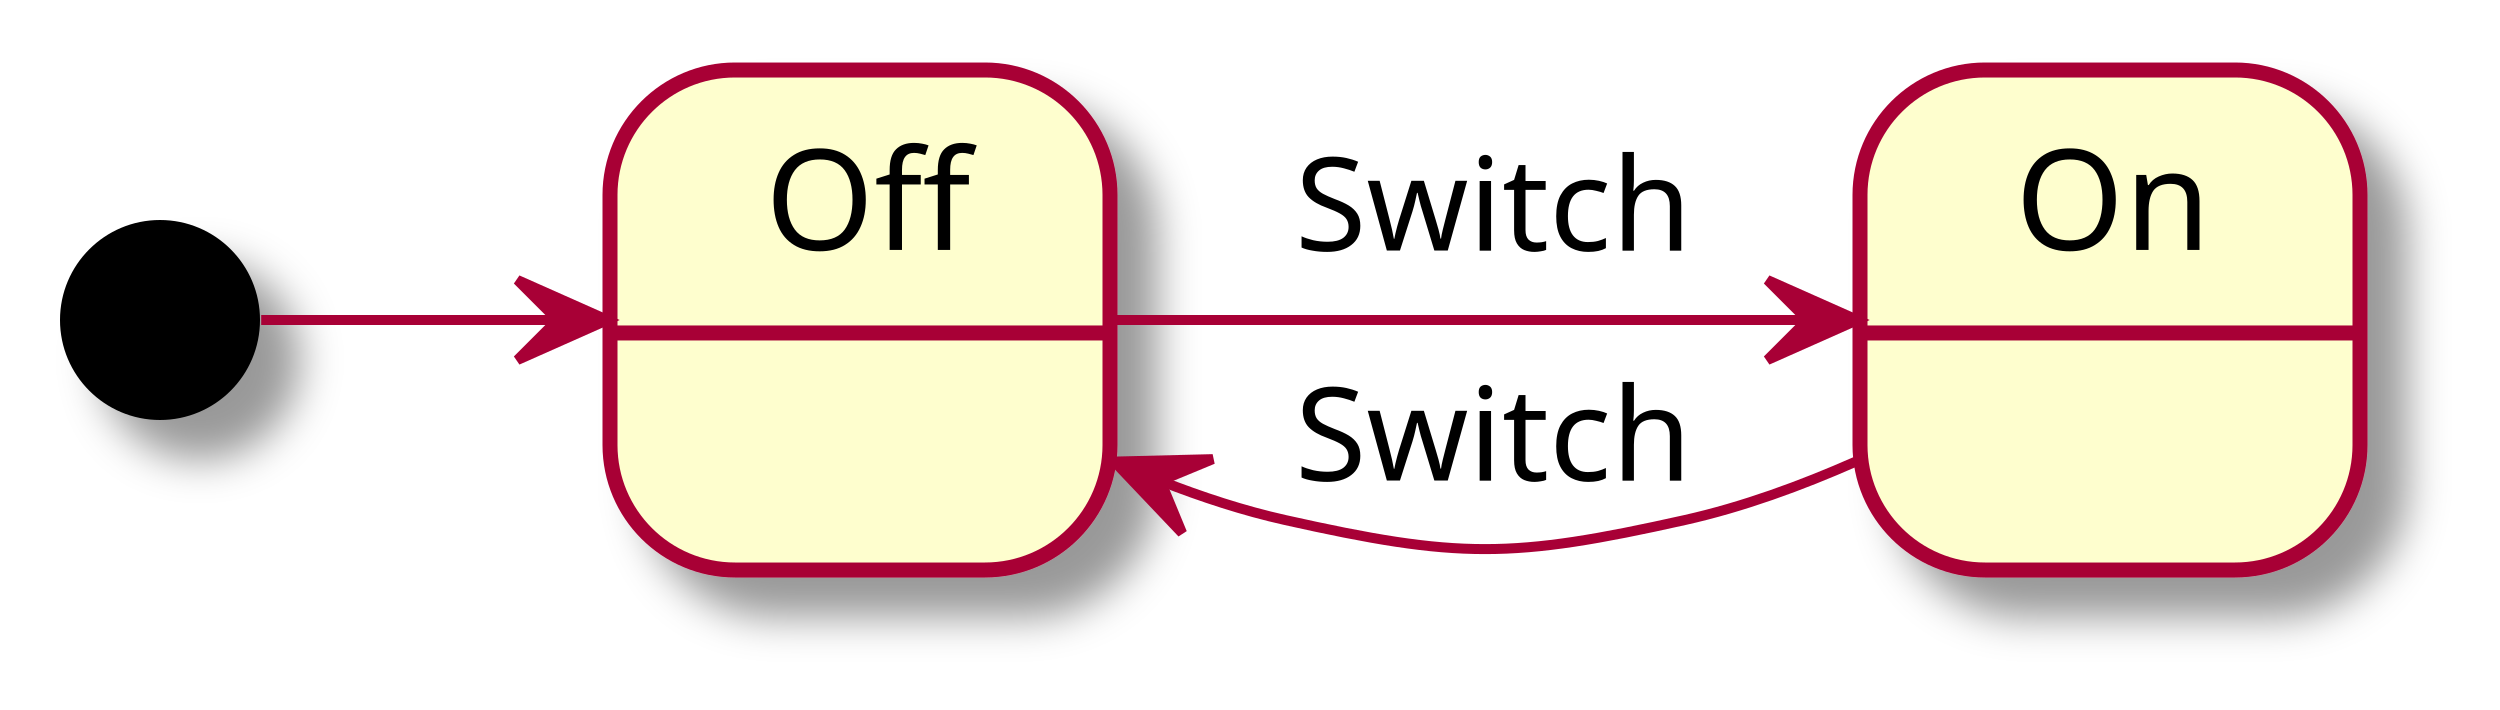
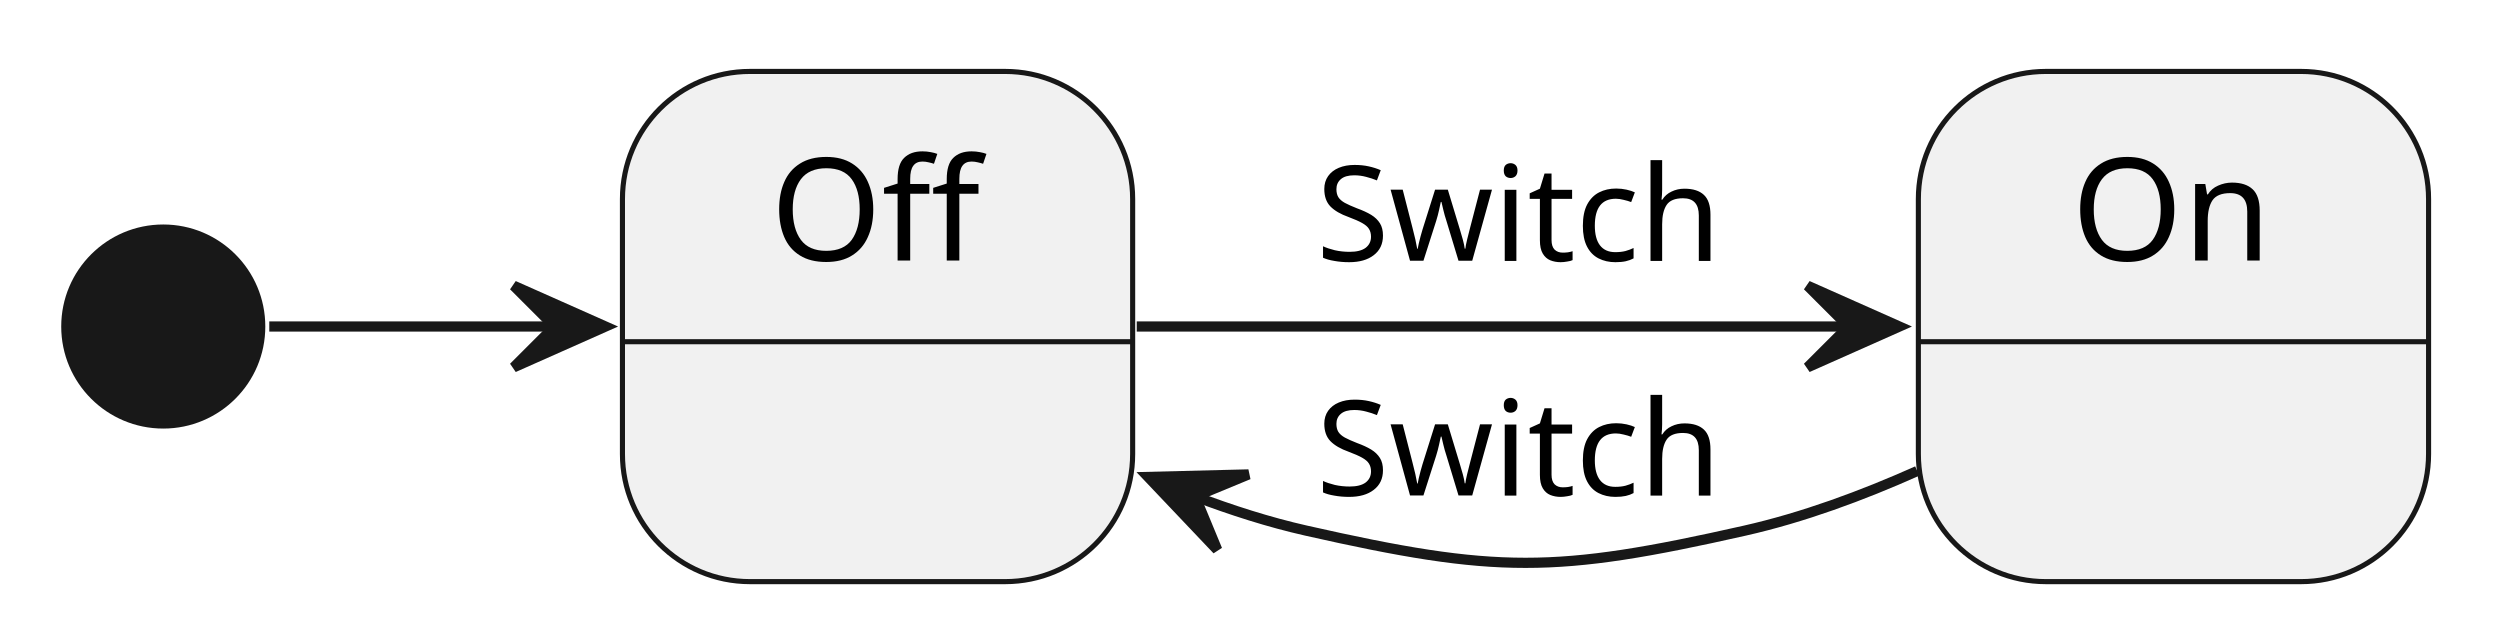
- <svg xmlns="http://www.w3.org/2000/svg" contentScriptType="application/ecmascript" contentStyleType="text/css" height="71px" preserveAspectRatio="none" style="width:250px;height:71px;" version="1.1" viewBox="0 0 250 71" width="250px" zoomAndPan="magnify">
-   <defs>
-     <filter height="300%" id="f1qtc62z7cgwaa" width="300%" x="-1" y="-1">
-       <feGaussianBlur result="blurOut" stdDeviation="2.0" />
-       <feColorMatrix in="blurOut" result="blurOut2" type="matrix" values="0 0 0 0 0 0 0 0 0 0 0 0 0 0 0 0 0 0 .4 0" />
-       <feOffset dx="4.0" dy="4.0" in="blurOut2" result="blurOut3" />
-       <feBlend in="SourceGraphic" in2="blurOut3" mode="normal" />
-     </filter>
-   </defs>
+ <svg xmlns="http://www.w3.org/2000/svg" contentStyleType="text/css" height="63px" preserveAspectRatio="none" style="width:245px;height:63px;background:#FFFFFF;" version="1.1" viewBox="0 0 245 63" width="245px" zoomAndPan="magnify">
+   <defs />
  <g>
-     <ellipse cx="16" cy="32" fill="#000000" filter="url(#f1qtc62z7cgwaa)" rx="10" ry="10" style="stroke:none;stroke-width:1.0;" />
+     <ellipse cx="16" cy="32" fill="#181818" rx="10" ry="10" style="stroke:none;stroke-width:1.0;" />
    <g id="Off">
-       <rect fill="#FEFECE" filter="url(#f1qtc62z7cgwaa)" height="50" rx="12.5" ry="12.5" style="stroke:#A80036;stroke-width:1.5;" width="50" x="61" y="7" />
-       <line style="stroke:#A80036;stroke-width:1.5;" x1="61" x2="111" y1="33.297" y2="33.297" />
-       <text fill="#000000" font-family="sans-serif" font-size="14" lengthAdjust="spacing" textLength="19" x="76.5" y="24.995">Off</text>
+       <rect fill="#F1F1F1" height="50" rx="12.5" ry="12.5" style="stroke:#181818;stroke-width:0.5;" width="50" x="61" y="7" />
+       <line style="stroke:#181818;stroke-width:0.5;" x1="61" x2="111" y1="33.488" y2="33.488" />
+       <text fill="#000000" font-family="sans-serif" font-size="14" lengthAdjust="spacing" textLength="21" x="75.5" y="25.535">Off</text>
    </g>
    <g id="On">
-       <rect fill="#FEFECE" filter="url(#f1qtc62z7cgwaa)" height="50" rx="12.5" ry="12.5" style="stroke:#A80036;stroke-width:1.5;" width="50" x="186" y="7" />
-       <line style="stroke:#A80036;stroke-width:1.5;" x1="186" x2="236" y1="33.297" y2="33.297" />
-       <text fill="#000000" font-family="sans-serif" font-size="14" lengthAdjust="spacing" textLength="19" x="201.5" y="24.995">On</text>
+       <rect fill="#F1F1F1" height="50" rx="12.5" ry="12.5" style="stroke:#181818;stroke-width:0.5;" width="50" x="188" y="7" />
+       <line style="stroke:#181818;stroke-width:0.5;" x1="188" x2="238" y1="33.488" y2="33.488" />
+       <text fill="#000000" font-family="sans-serif" font-size="14" lengthAdjust="spacing" textLength="20" x="203" y="25.535">On</text>
    </g>
-     <path d="M26.12,32 C35.94,32 45.77,32 55.6,32 " fill="none" id="*start-to-Off" style="stroke:#A80036;stroke-width:1.0;" />
-     <polygon fill="#A80036" points="60.74,32,51.74,28,55.74,32,51.74,36,60.74,32" style="stroke:#A80036;stroke-width:1.0;" />
-     <path d="M111.3,32 C131.29,32 159.27,32 180.5,32 " fill="none" id="Off-to-On" style="stroke:#A80036;stroke-width:1.0;" />
-     <polygon fill="#A80036" points="185.74,32,176.74,28,180.74,32,176.74,36,185.74,32" style="stroke:#A80036;stroke-width:1.0;" />
-     <text fill="#000000" font-family="sans-serif" font-size="13" lengthAdjust="spacing" textLength="38" x="129.5" y="25.067">Switch</text>
-     <path d="M185.57,46.16 C180.1,48.58 174.23,50.72 168.5,52 C151.15,55.88 145.85,55.88 128.5,52 C124.38,51.08 120.19,49.71 116.13,48.12 " fill="none" id="On-to-Off" style="stroke:#A80036;stroke-width:1.0;" />
-     <polygon fill="#A80036" points="111.43,46.16,118.21,53.303,116.048,48.076,121.276,45.914,111.43,46.16" style="stroke:#A80036;stroke-width:1.0;" />
-     <text fill="#000000" font-family="sans-serif" font-size="13" lengthAdjust="spacing" textLength="38" x="129.5" y="48.067">Switch</text>
+     <g id="link_*start*_Off">
+       <path d="M26.39,32 C35.72,32 45.06,32 54.39,32 " fill="none" id="*start*-to-Off" style="stroke:#181818;stroke-width:1.0;" />
+       <polygon fill="#181818" points="59.34,32,50.34,28,54.34,32,50.34,36,59.34,32" style="stroke:#181818;stroke-width:1.0;" />
+     </g>
+     <g id="link_Off_On">
+       <path d="M111.4,32 C131.47,32 159.6,32 181.18,32 " fill="none" id="Off-to-On" style="stroke:#181818;stroke-width:1.0;" />
+       <polygon fill="#181818" points="186.14,32,177.14,28,181.14,32,177.14,36,186.14,32" style="stroke:#181818;stroke-width:1.0;" />
+       <text fill="#000000" font-family="sans-serif" font-size="13" lengthAdjust="spacing" textLength="41" x="129" y="25.568">Switch</text>
+     </g>
+     <g id="link_On_Off">
+       <path d="M187.89,46.16 C182.48,48.58 176.67,50.72 171,52 C152.36,56.21 146.64,56.21 128,52 C124.37,51.18 120.68,50 117.07,48.63 " fill="none" id="On-to-Off" style="stroke:#181818;stroke-width:1.0;" />
+       <polygon fill="#181818" points="112.51,46.74,119.29,53.883,117.128,48.656,122.356,46.494,112.51,46.74" style="stroke:#181818;stroke-width:1.0;" />
+       <text fill="#000000" font-family="sans-serif" font-size="13" lengthAdjust="spacing" textLength="41" x="129" y="48.568">Switch</text>
+     </g>
  </g>
</svg>
